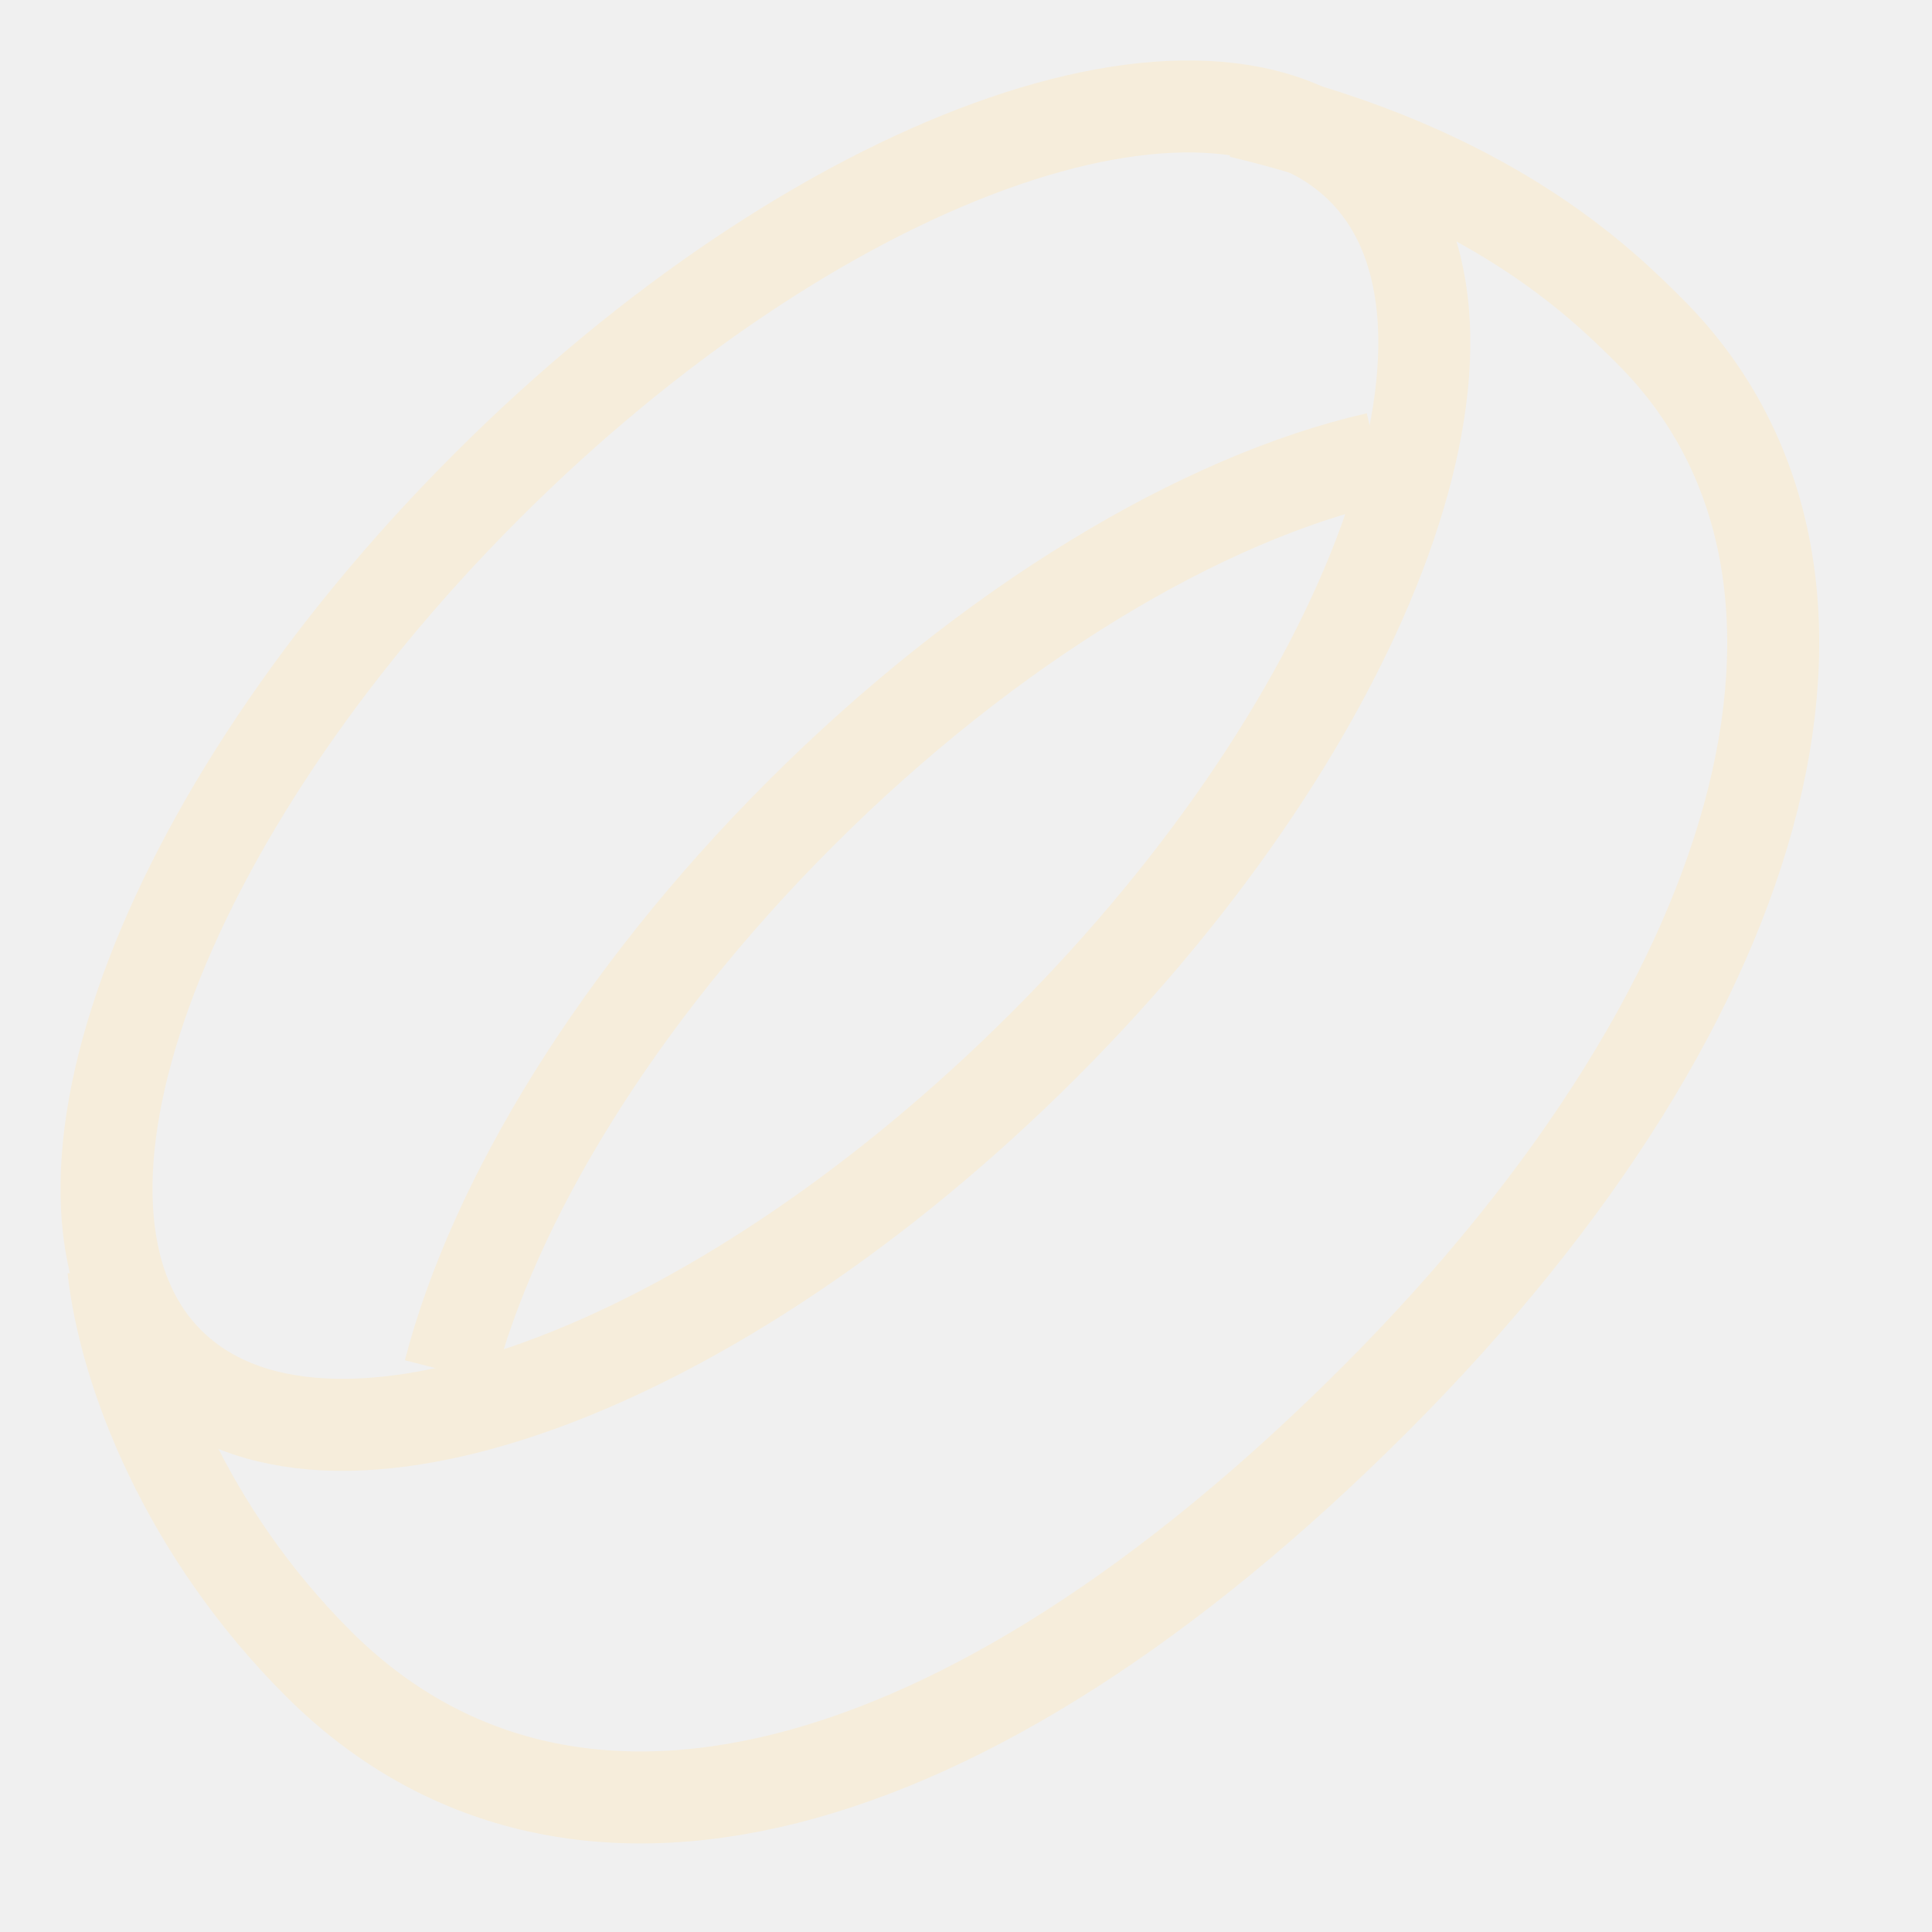
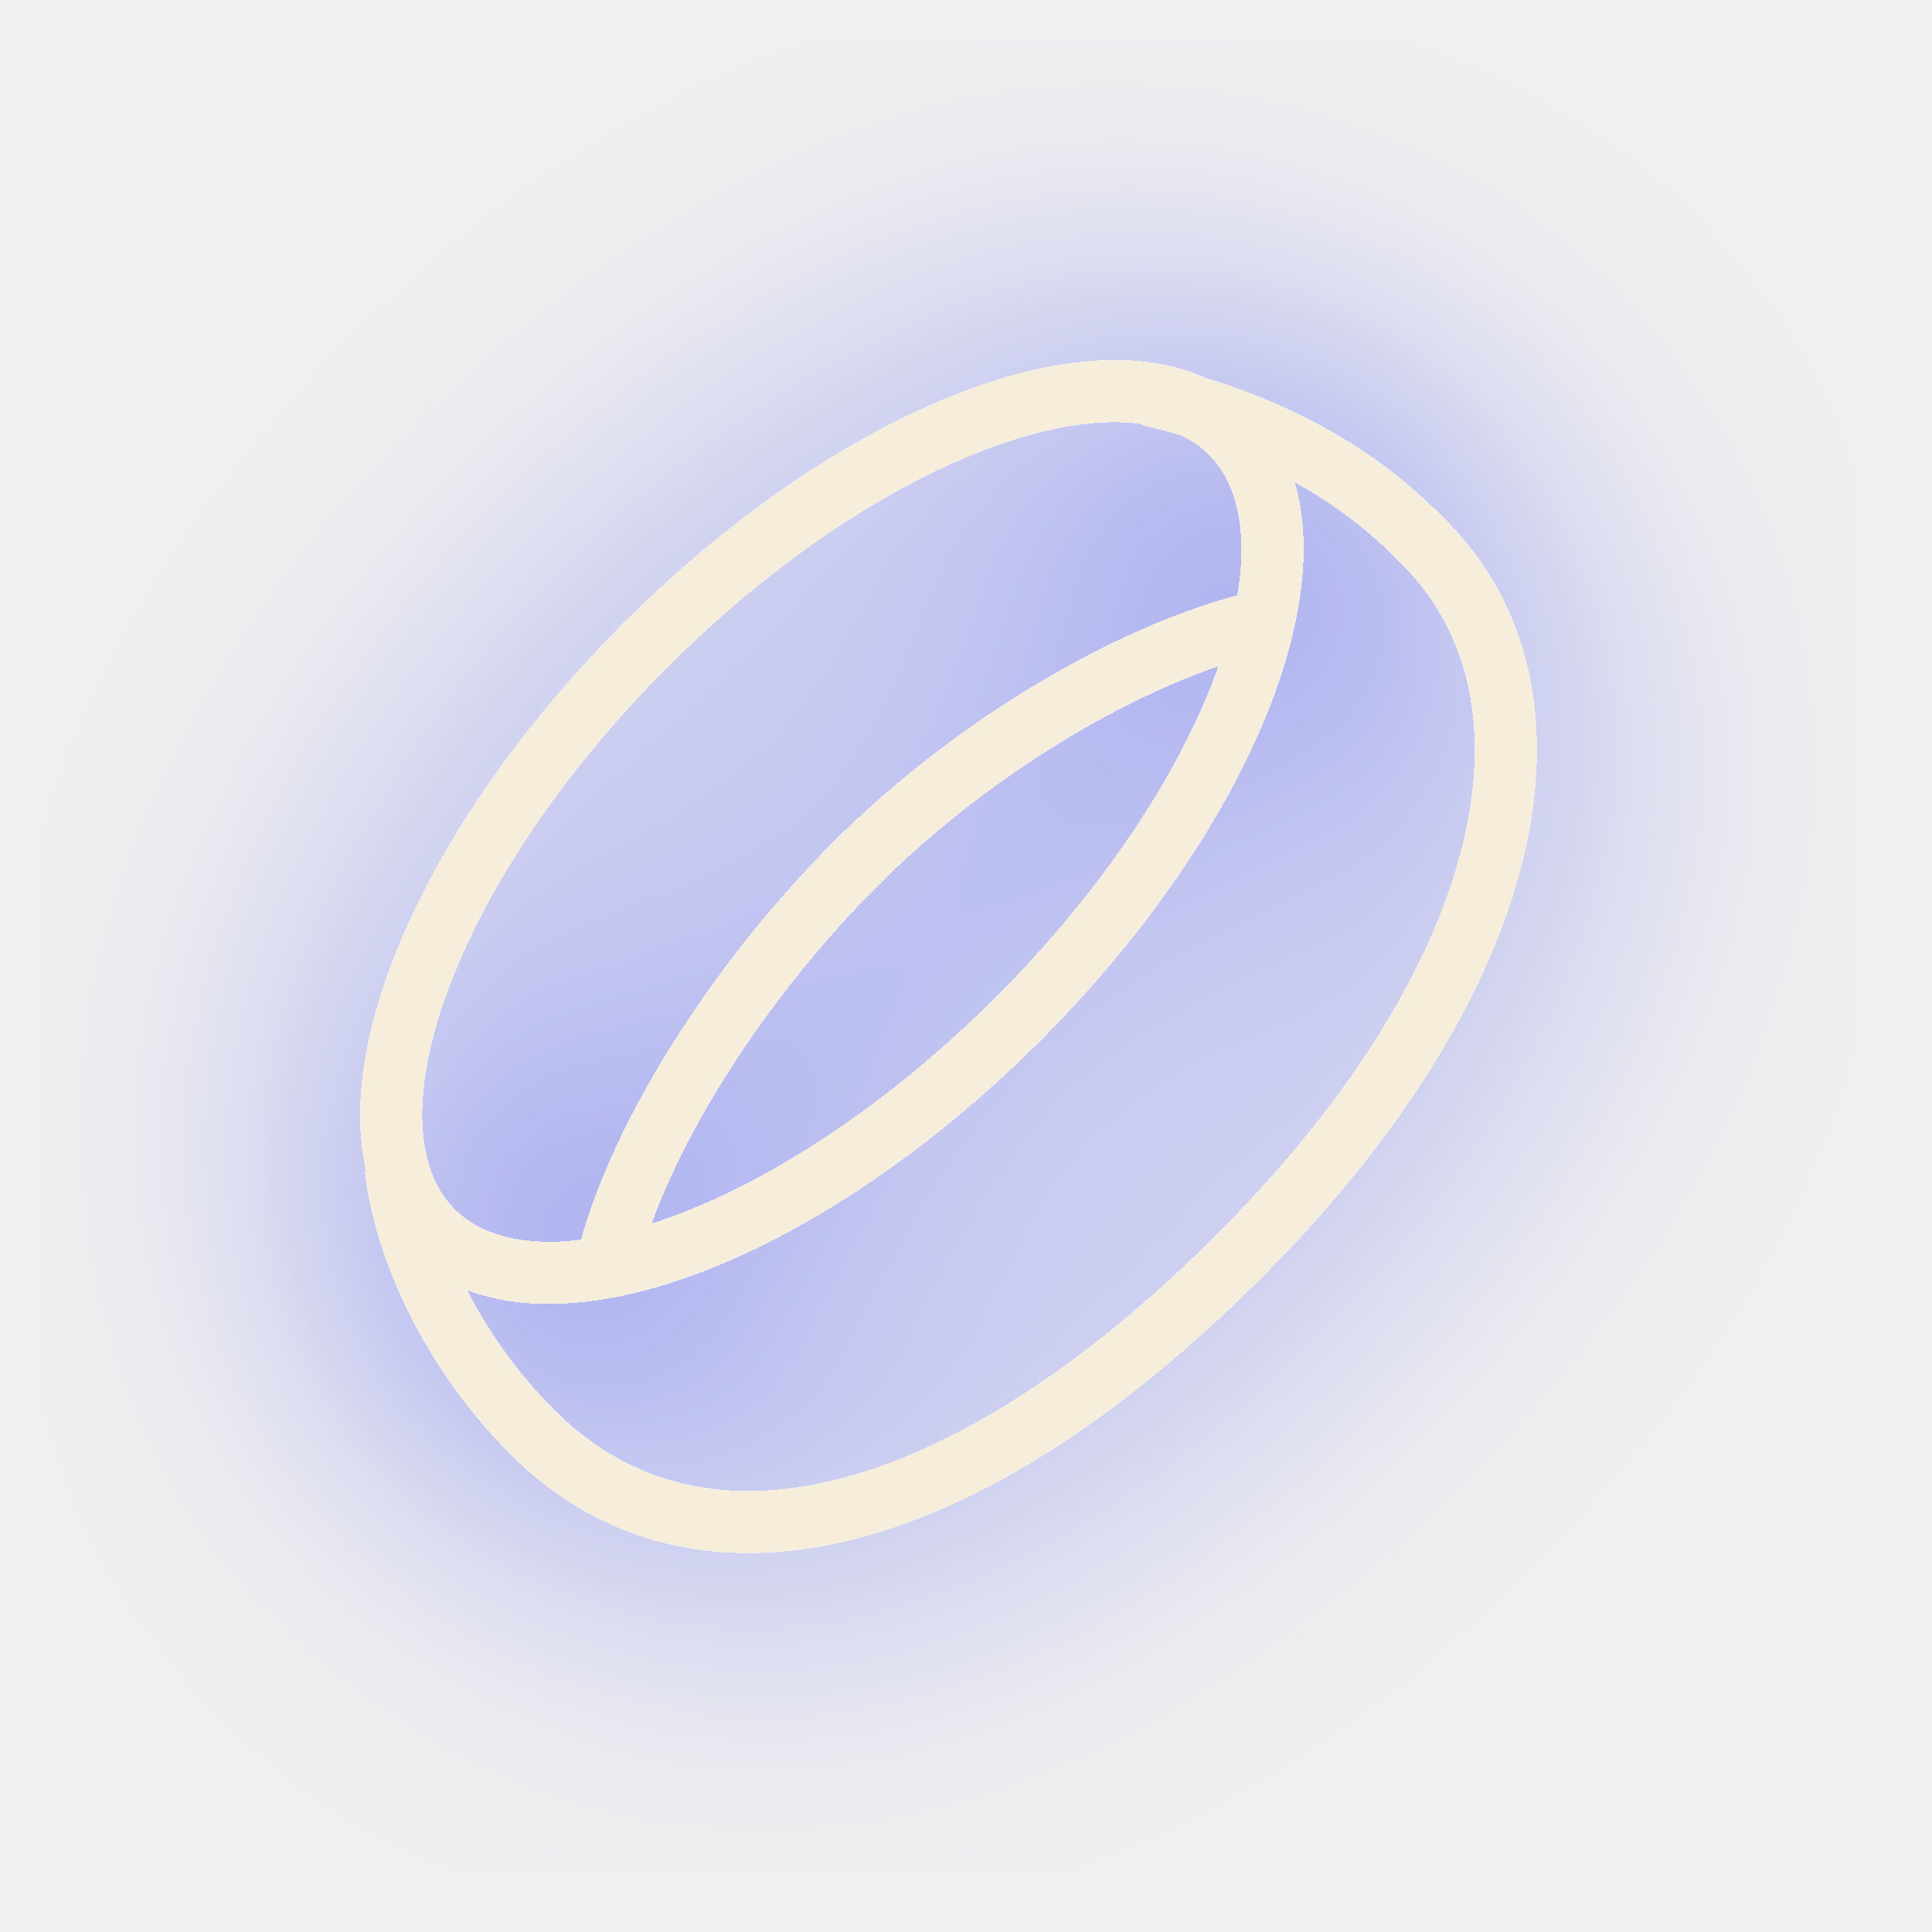
- <svg xmlns="http://www.w3.org/2000/svg" width="105" height="105" viewBox="0 0 105 105" fill="none">
-   <g clip-path="url(#clip0_240_242)">
-     <ellipse cx="41.598" cy="41.611" rx="45.879" ry="21.443" transform="rotate(-45.0201 41.5982 41.6105)" stroke="#F6EDDB" stroke-width="5" />
-     <path d="M67.405 6.088C80.928 9.27 87.134 15.478 89.679 18.021C102.258 30.591 97.005 53.755 74.73 76.045C52.456 98.336 30.814 103.919 17.293 90.408C10.133 83.253 6.793 74.657 6.156 68.93" stroke="#F6EDDB" stroke-width="5" />
-     <path d="M74.837 24.899C65.382 27.05 53.831 33.887 43.487 44.238C33.522 54.21 26.82 65.299 24.425 74.553" stroke="#F6EDDB" stroke-width="5" />
+ <svg xmlns="http://www.w3.org/2000/svg" width="157" height="157" viewBox="0 0 157 157" fill="none">
+   <g filter="url(#filter0_d_371_1629)">
+     <path fill-rule="evenodd" clip-rule="evenodd" d="M36.291 80.692C33.242 89.102 33.84 95.202 36.935 98.295C39.046 100.404 42.556 101.351 47.242 100.77C49.942 91.044 57.746 78.451 67.719 68.472C77.858 58.326 90.732 51.02 100.572 48.402C101.469 43.126 100.545 39.207 98.261 36.926C97.639 36.303 96.894 35.782 96.034 35.372C95.018 35.07 93.952 34.785 92.832 34.521L92.852 34.441C89.66 33.975 85.549 34.517 80.658 36.294C72.46 39.273 62.955 45.458 54.199 54.22C45.442 62.983 39.265 72.492 36.291 80.692ZM99.062 54.088C90.573 56.996 79.904 63.351 71.256 72.006C62.631 80.637 55.898 91.149 52.899 99.485C53.435 99.315 53.982 99.128 54.538 98.926C62.737 95.947 72.242 89.763 80.998 81C89.754 72.238 95.932 62.729 98.905 54.528C98.959 54.381 99.011 54.234 99.062 54.088ZM103.606 56.233C105.823 50.118 106.634 44.041 105.165 39.13C109.793 41.673 112.442 44.32 113.874 45.752L113.912 45.79C119.432 51.306 121.218 59.263 118.849 68.785C116.466 78.36 109.891 89.341 98.962 100.278C87.999 111.249 77.401 117.887 68.118 120.228C58.959 122.538 51.112 120.686 45.061 114.639C41.908 111.489 39.555 108.053 37.882 104.759C42.994 106.795 49.598 106.041 56.246 103.626C65.274 100.345 75.38 93.695 84.535 84.535C93.689 75.374 100.331 65.263 103.606 56.233ZM31.591 78.988C29.507 84.735 28.665 90.449 29.791 95.193L29.672 95.206C30.371 101.5 33.966 110.621 41.526 118.176C48.996 125.641 58.729 127.753 69.341 125.076C79.827 122.431 91.187 115.132 102.499 103.813C113.845 92.459 121.033 80.713 123.701 69.992C126.382 59.217 124.505 49.306 117.446 42.253C114.997 39.806 109.385 34.23 97.917 30.717C92.728 28.368 85.863 29.083 78.951 31.595C69.922 34.876 59.816 41.525 50.662 50.686C41.508 59.847 34.865 69.957 31.591 78.988Z" fill="#F6EDDB" />
  </g>
  <defs>
-     <clipPath id="clip0_240_242">
-       <rect width="105" height="105" fill="white" />
-     </clipPath>
+     <filter id="filter0_d_371_1629" x="3.289" y="3.285" width="147.579" height="148.901" filterUnits="userSpaceOnUse" color-interpolation-filters="sRGB">
+       <feFlood flood-opacity="0" result="BackgroundImageFix" />
+       <feColorMatrix in="SourceAlpha" type="matrix" values="0 0 0 0 0 0 0 0 0 0 0 0 0 0 0 0 0 0 127 0" result="hardAlpha" />
+       <feOffset />
+       <feGaussianBlur stdDeviation="13" />
+       <feComposite in2="hardAlpha" operator="out" />
+       <feColorMatrix type="matrix" values="0 0 0 0 0.2 0 0 0 0 0.251 0 0 0 0 0.945 0 0 0 1 0" />
+       <feBlend mode="normal" in2="BackgroundImageFix" result="effect1_dropShadow_371_1629" />
+       <feBlend mode="normal" in="SourceGraphic" in2="effect1_dropShadow_371_1629" result="shape" />
+     </filter>
  </defs>
</svg>
